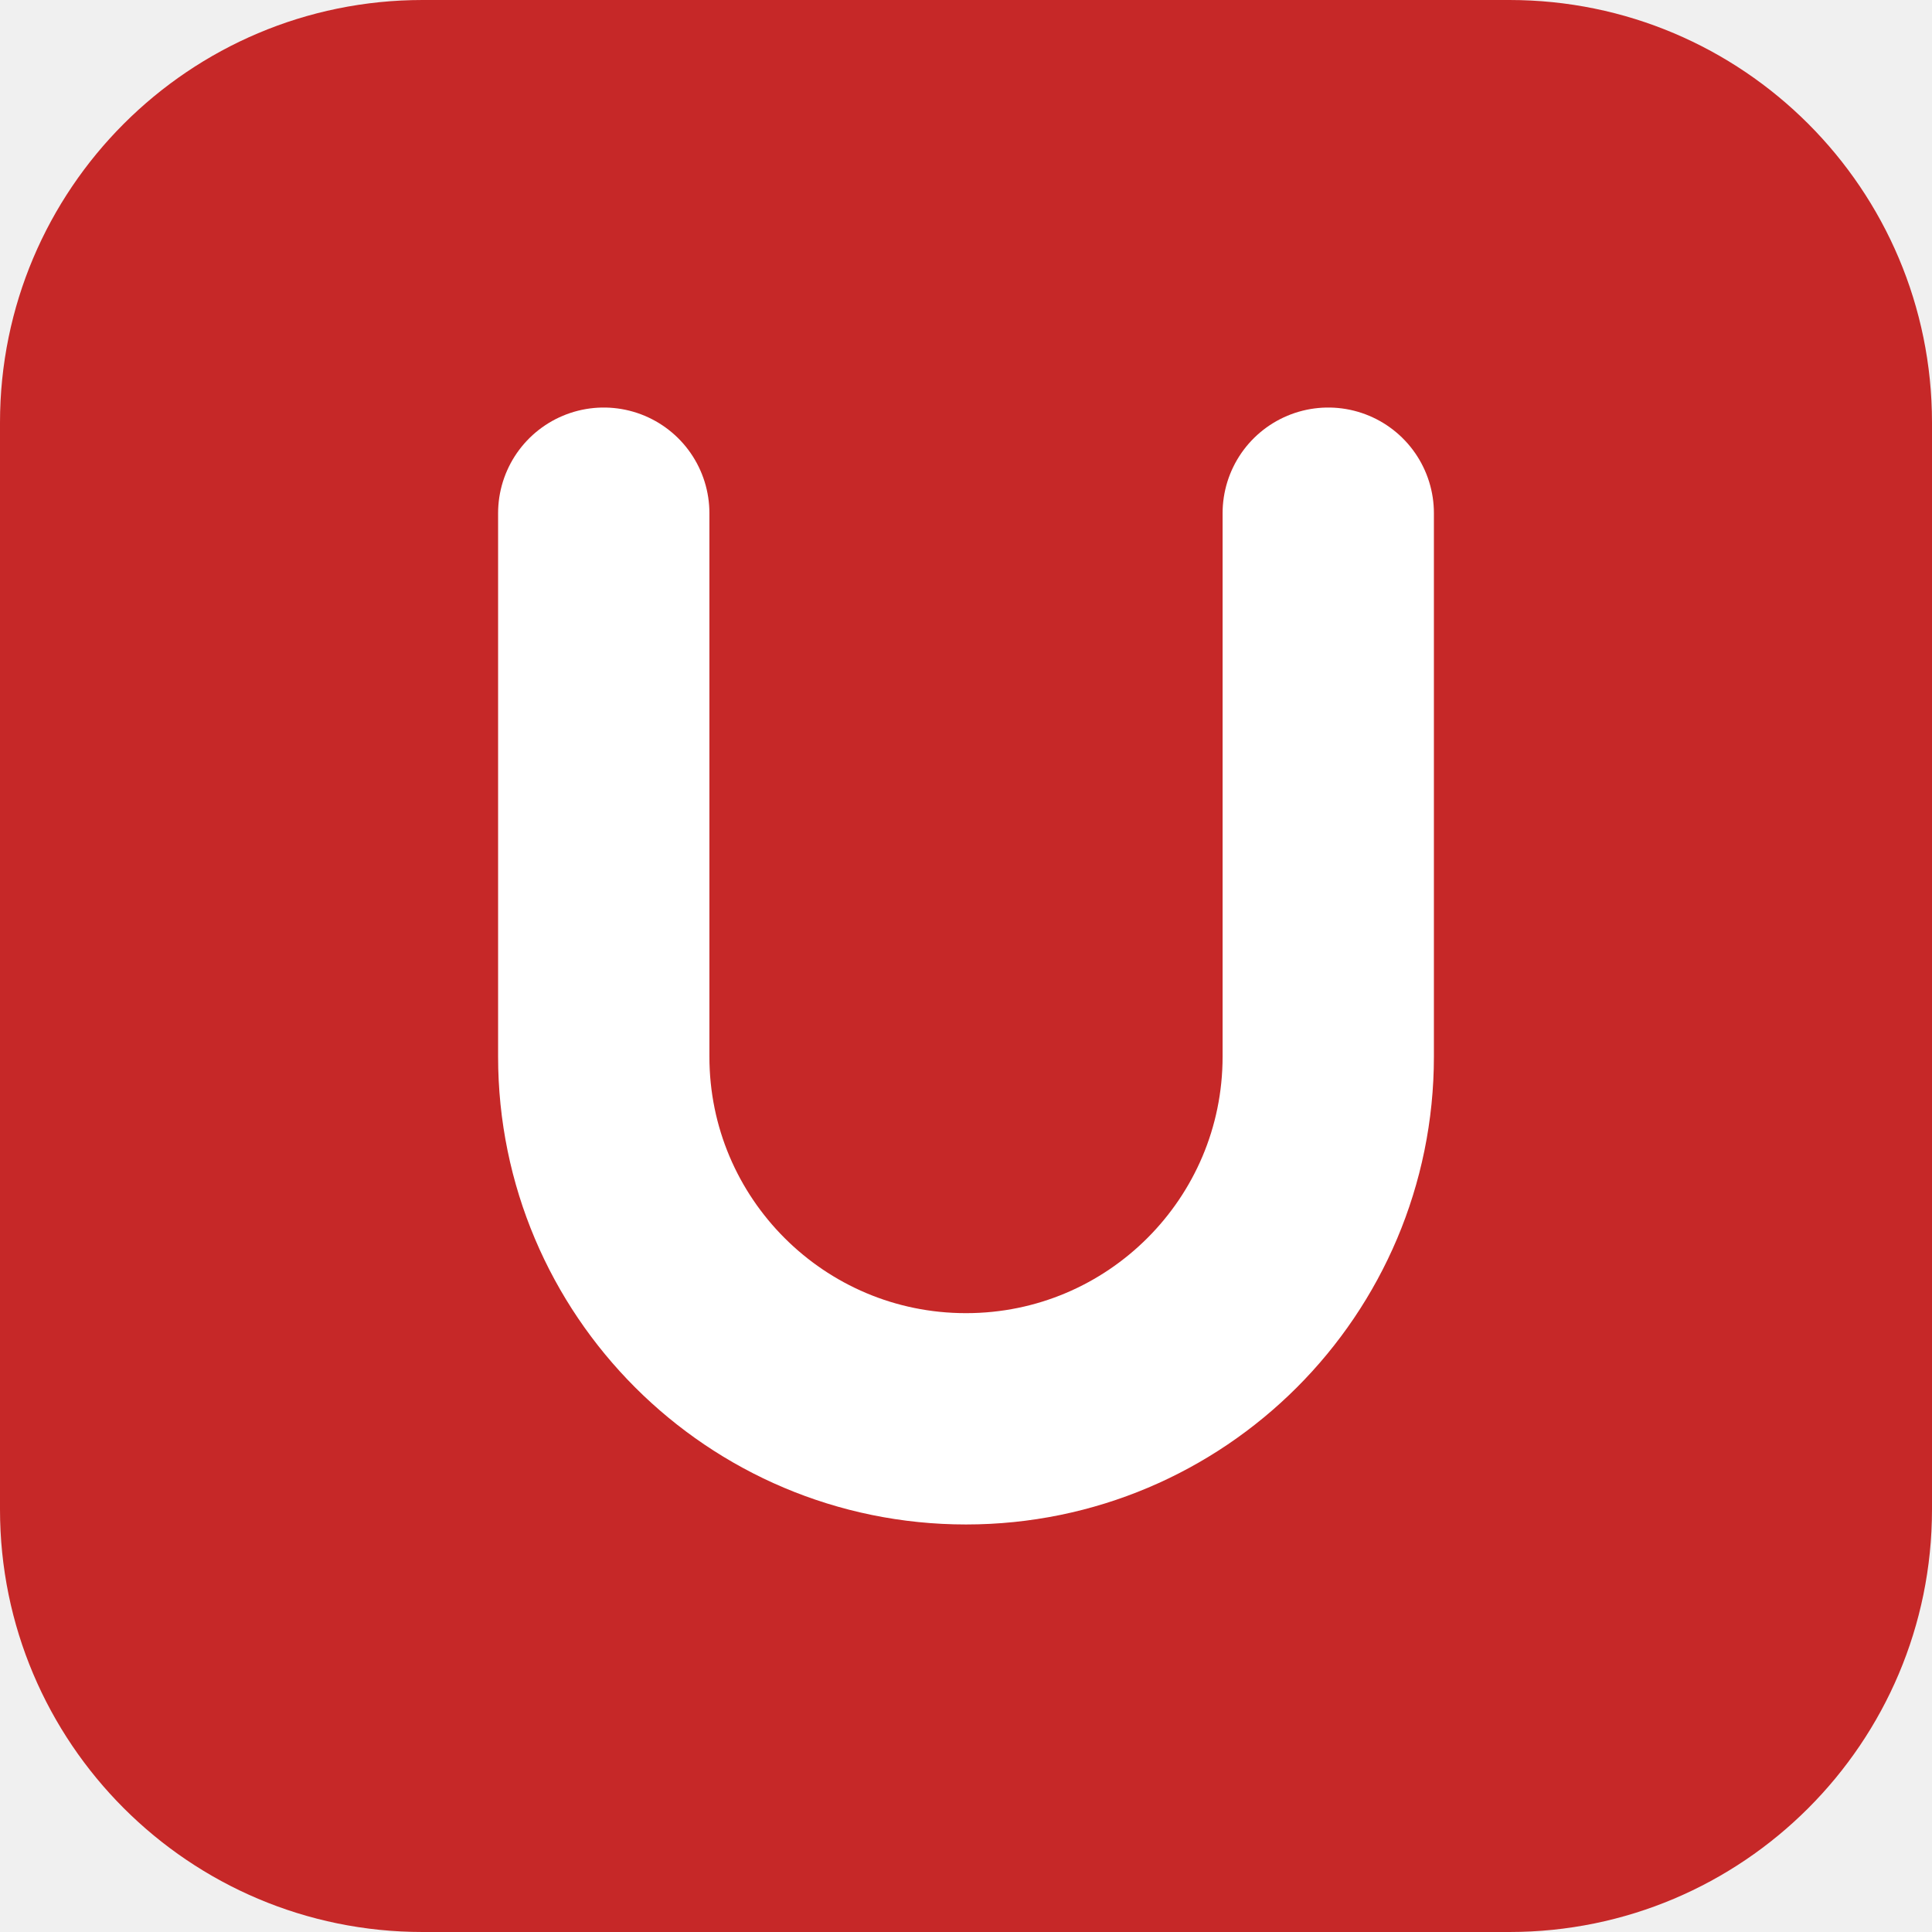
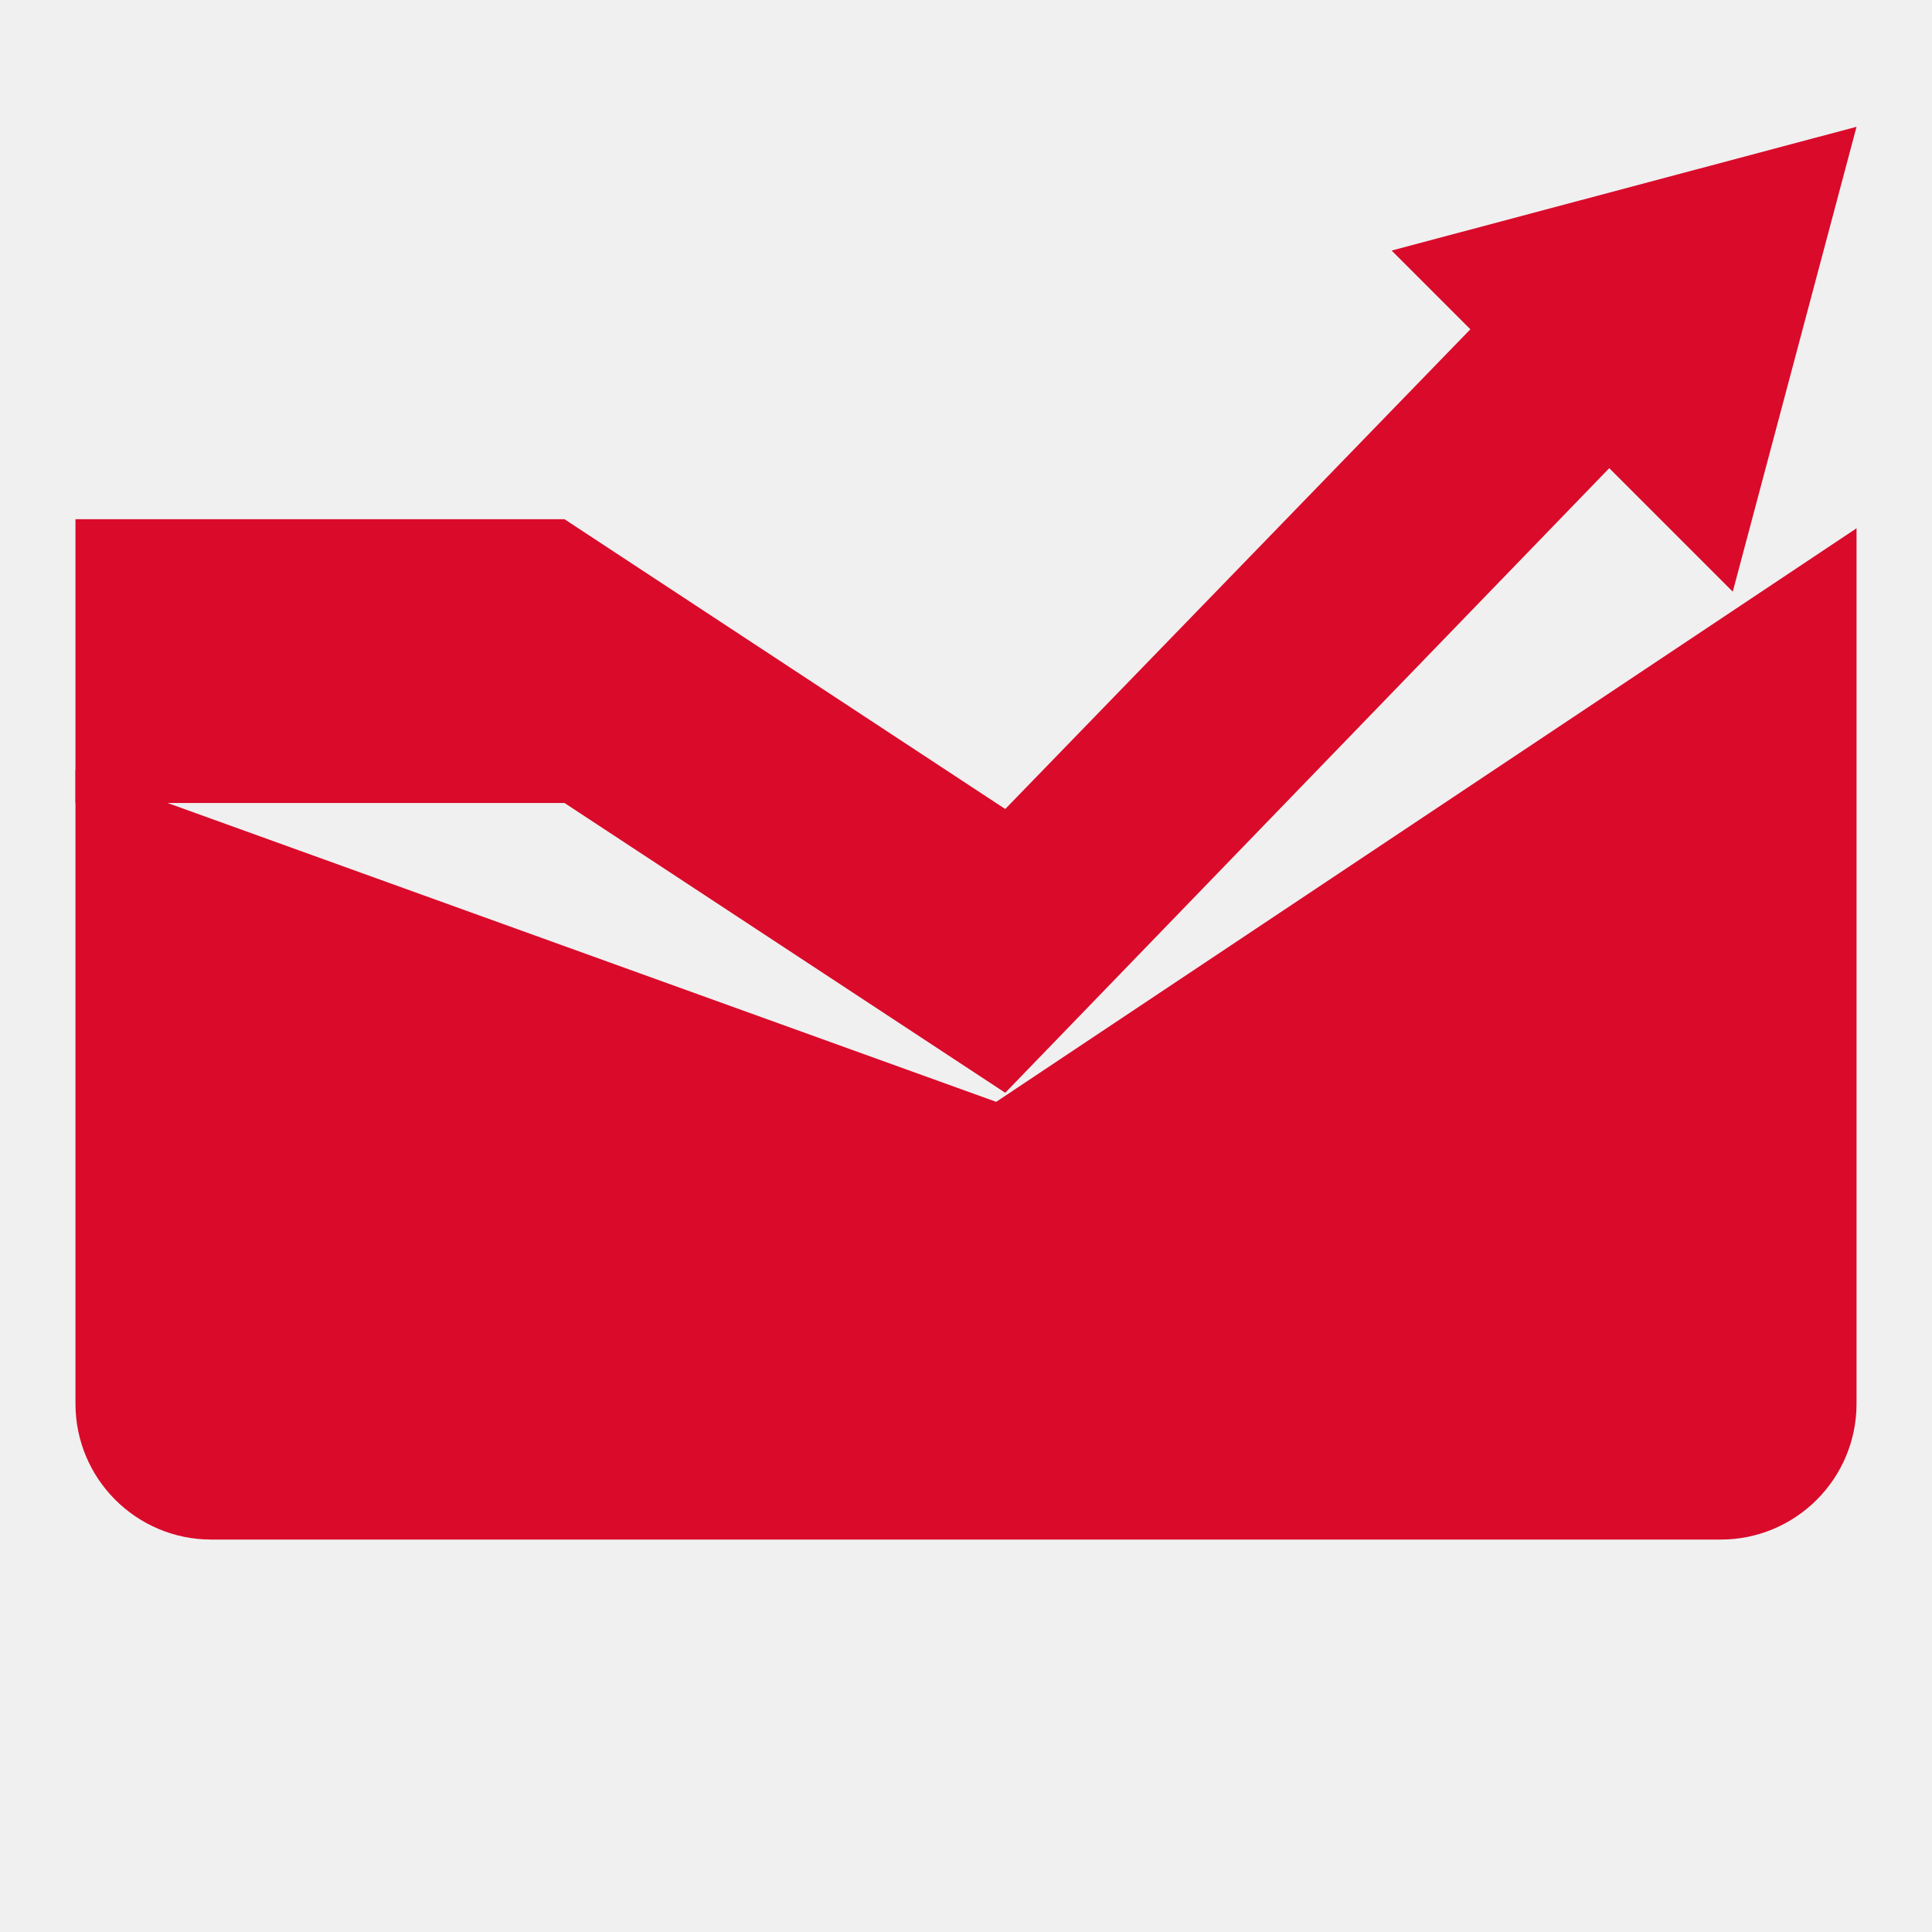
<svg xmlns="http://www.w3.org/2000/svg" viewBox="0 0 64 64" role="img" aria-label="UtangKu">
-   <rect width="64" height="64" rx="14" fill="#c62828" />
-   <path d="M20 17v18a12 12 0 0 0 24 0V17" fill="none" stroke="#ffffff" stroke-width="7" stroke-linecap="round" />
+   <g fill="#da0a2a">
+     <path d="M2.5 25.5 33 36.5 61.5 17.5v29A4.5 4.5 0 0 1 57 51H7a4.5 4.5 0 0 1-4.5-4.5z" />
+     <path d="M2.5 17.2h16.2l14.6 9.6 15.9-16.4 4.6 4.6-20.5 21.2-14.6-9.6H2.5z" />
+     <path d="M61.5 4.2 46.1 8.3l11.3 11.3z" />
+   </g>
</svg>
